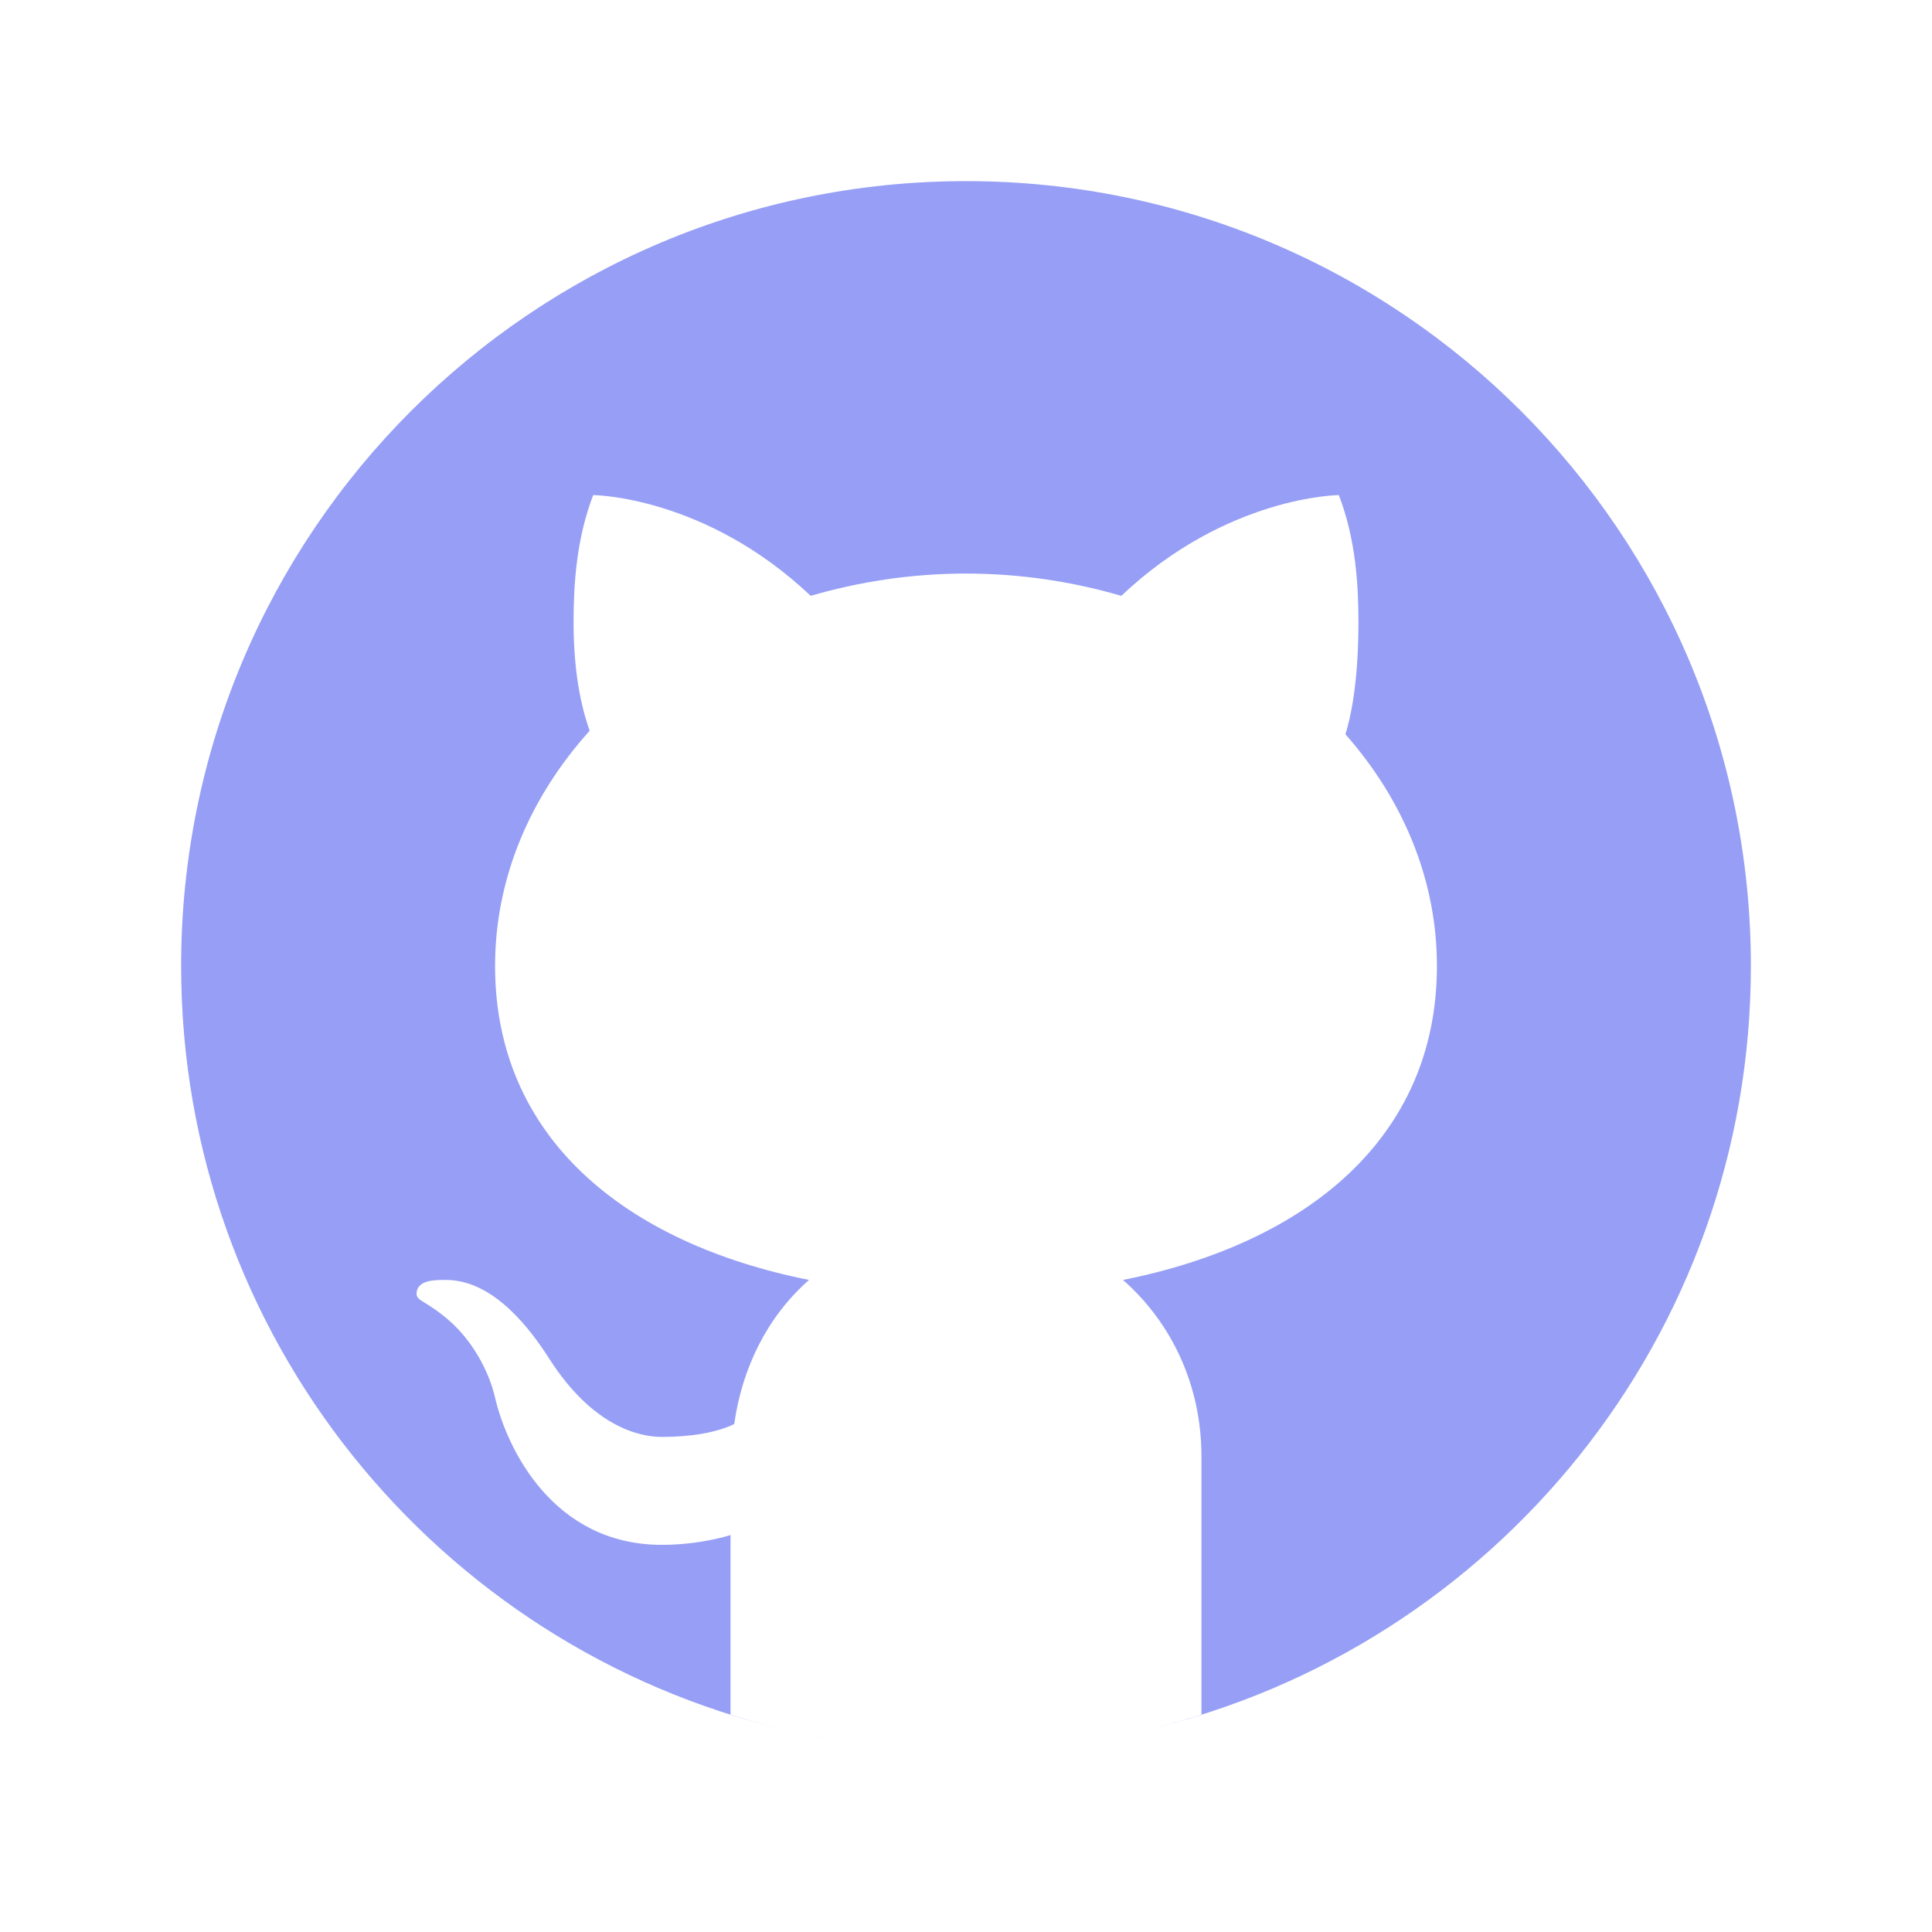
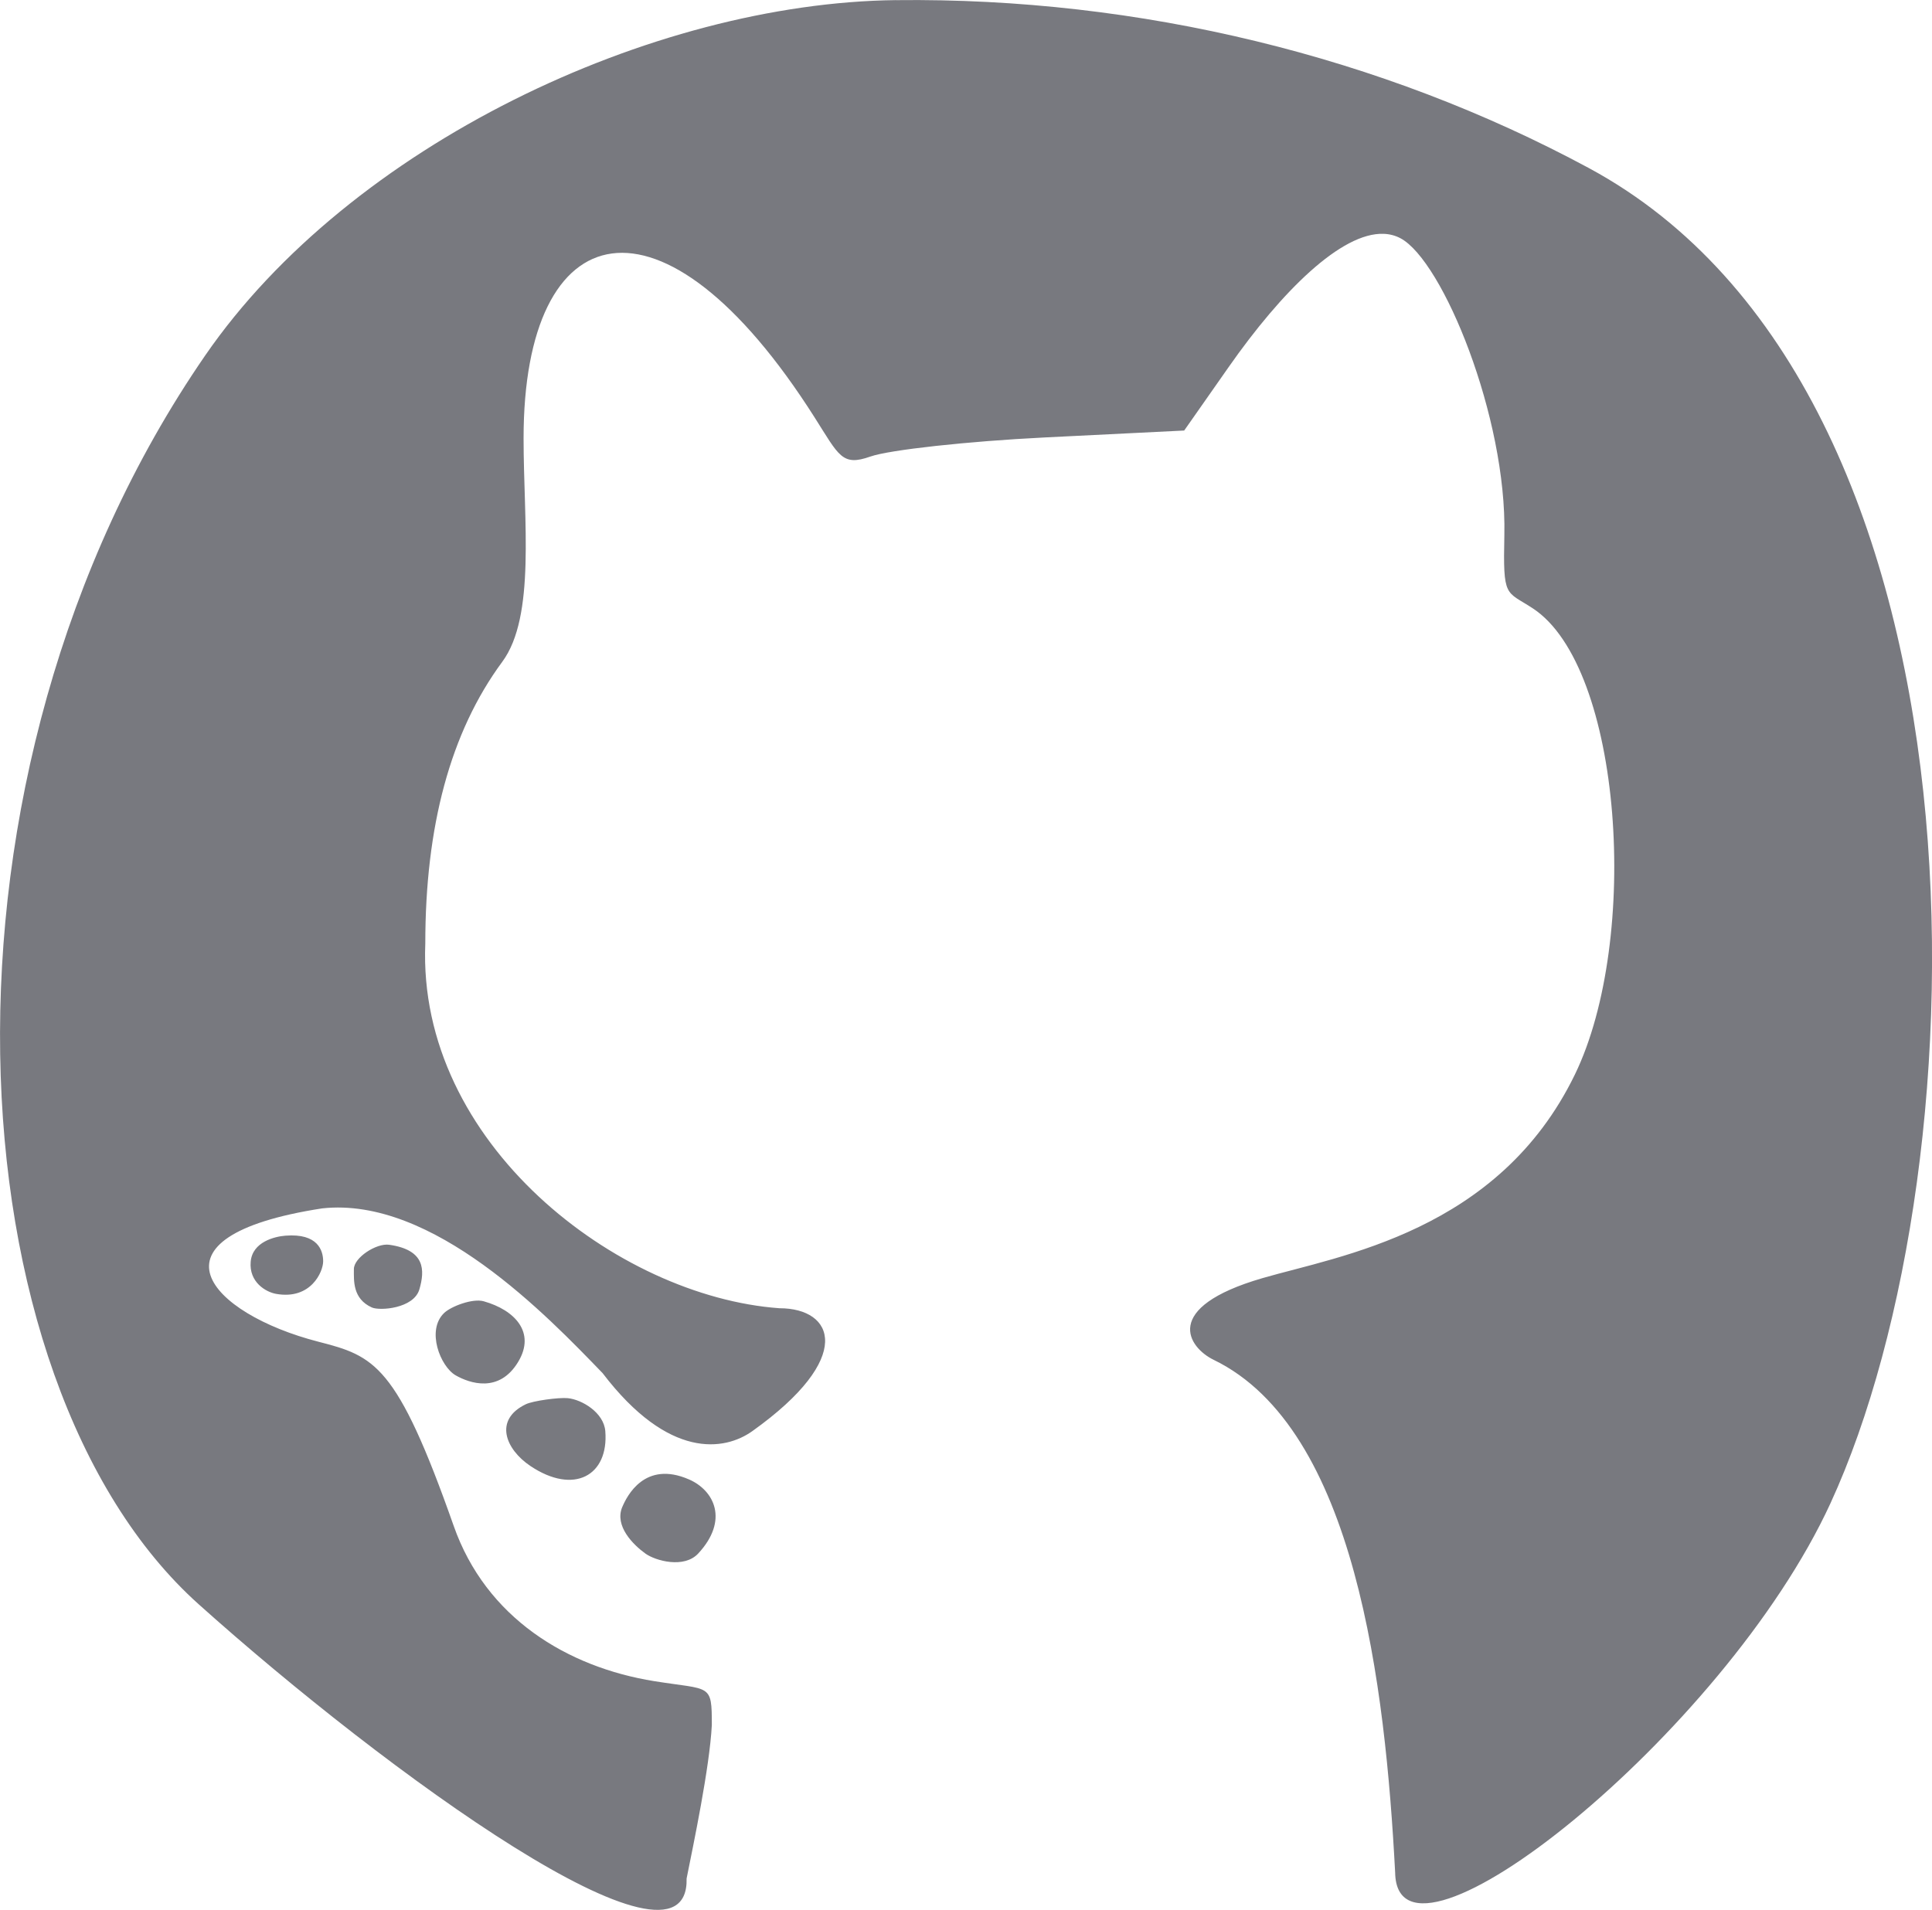
- <svg xmlns="http://www.w3.org/2000/svg" viewBox="0,0,256,256" width="64px" height="64px" fill-rule="nonzero">
-   <g fill="#969ff5" fill-rule="nonzero" stroke="none" stroke-width="1" stroke-linecap="butt" stroke-linejoin="miter" stroke-miterlimit="10" stroke-dasharray="" stroke-dashoffset="0" font-family="none" font-weight="none" font-size="none" text-anchor="none" style="mix-blend-mode: normal">
-     <g transform="scale(4,4)">
-       <path d="M32,6c-14.359,0 -26,11.641 -26,26c0,12.277 8.512,22.56 19.955,25.286c-0.592,-0.141 -1.179,-0.299 -1.755,-0.479v-5.957c0,0 -0.975,0.325 -2.275,0.325c-3.637,0 -5.148,-3.245 -5.525,-4.875c-0.229,-0.993 -0.827,-1.934 -1.469,-2.509c-0.767,-0.684 -1.126,-0.686 -1.131,-0.92c-0.01,-0.491 0.658,-0.471 0.975,-0.471c1.625,0 2.857,1.729 3.429,2.623c1.417,2.207 2.938,2.577 3.721,2.577c0.975,0 1.817,-0.146 2.397,-0.426c0.268,-1.888 1.108,-3.57 2.478,-4.774c-6.097,-1.219 -10.4,-4.716 -10.4,-10.4c0,-2.928 1.175,-5.619 3.133,-7.792c-0.2,-0.567 -0.533,-1.714 -0.533,-3.583c0,-1.235 0.086,-2.751 0.65,-4.225c0,0 3.708,0.026 7.205,3.338c1.614,-0.47 3.341,-0.738 5.145,-0.738c1.804,0 3.531,0.268 5.145,0.738c3.497,-3.312 7.205,-3.338 7.205,-3.338c0.567,1.474 0.65,2.99 0.65,4.225c0,2.015 -0.268,3.19 -0.432,3.697c1.898,2.153 3.032,4.802 3.032,7.678c0,5.684 -4.303,9.181 -10.4,10.4c1.628,1.43 2.6,3.513 2.6,5.85v8.557c-0.576,0.181 -1.162,0.338 -1.755,0.479c11.443,-2.726 19.955,-13.009 19.955,-25.286c0,-14.359 -11.641,-26 -26,-26zM33.813,57.93c-0.599,0.042 -1.203,0.07 -1.813,0.07c0.61,0 1.213,-0.029 1.813,-0.07zM37.786,57.346c-1.164,0.265 -2.357,0.451 -3.575,0.554c1.218,-0.103 2.411,-0.29 3.575,-0.554zM32,58c-0.61,0 -1.214,-0.028 -1.813,-0.07c0.6,0.041 1.203,0.07 1.813,0.07zM29.788,57.9c-1.217,-0.103 -2.411,-0.289 -3.574,-0.554c1.164,0.264 2.357,0.451 3.574,0.554z" />
-     </g>
-   </g>
+ <svg xmlns="http://www.w3.org/2000/svg" width="54.63mm" height="54.015mm" viewBox="0 0 54.63 54.015">
+   <path d="m 277.719,13.817 c -6.892,0.08 -15.431,4.102 -19.529,10.049 -8.196,11.894 -7.204,29.027 -0.183,35.321 5.312,4.762 13.876,10.972 13.795,7.754 0.188,-0.94 0.651,-3.137 0.713,-4.338 0,-1.189 -0.027,-0.987 -1.621,-1.242 -2.476,-0.396 -4.767,-1.799 -5.677,-4.39 -1.611,-4.58 -2.238,-4.803 -3.83,-5.212 -3.063,-0.788 -5.103,-2.965 0.11,-3.77 3.134,-0.343 6.374,3.049 7.93,4.66 1.869,2.451 3.451,2.199 4.236,1.638 2.91,-2.078 2.315,-3.474 0.763,-3.474 -4.583,-0.331 -10.244,-4.67 -10.013,-10.313 0,-3.303 0.702,-5.971 2.177,-7.97 0.949,-1.286 0.602,-3.987 0.602,-6.319 0,-6.36 3.919,-7.386 8.231,-0.589 0.69,1.087 0.775,1.387 1.575,1.104 0.536,-0.189 2.752,-0.432 4.924,-0.54 l 3.95,-0.196 1.256,-1.793 c 1.508,-2.155 3.191,-3.815 4.384,-3.77 0.17,0.006 0.331,0.048 0.479,0.127 1.194,0.639 3.006,5.062 2.934,8.389 -0.039,1.805 0.032,1.569 0.804,2.076 2.535,1.661 3.048,9.358 1.19,13.185 -2.161,4.45 -6.657,5.124 -8.835,5.758 -2.875,0.836 -2.093,1.963 -1.379,2.31 4.021,1.951 4.855,9.243 5.132,14.501 0.054,3.418 9.294,-3.89 12.309,-10.443 4.424,-9.615 4.856,-31.464 -6.837,-37.766 -5.846,-3.151 -12.697,-4.826 -19.589,-4.746 z m -17.264,34.944 c -0.297,0.024 -0.929,0.173 -0.979,0.734 -0.052,0.578 0.425,0.86 0.719,0.912 0.981,0.174 1.33,-0.623 1.33,-0.922 0,-0.298 -0.144,-0.798 -1.069,-0.724 z m 1.939,0.945 c 0,0.324 -0.04,0.837 0.507,1.085 0.222,0.101 1.186,0.033 1.345,-0.512 0.158,-0.545 0.166,-1.116 -0.853,-1.261 -0.364,-0.052 -1.001,0.365 -0.999,0.688 z m 2.554,1.239 c -0.516,0.49 -0.109,1.518 0.324,1.766 0.385,0.22 1.231,0.521 1.772,-0.389 0.491,-0.824 -0.094,-1.456 -0.98,-1.706 -0.313,-0.088 -0.92,0.143 -1.117,0.33 z m 3.491,2.411 c -0.251,-0.024 -0.981,0.074 -1.185,0.173 -0.906,0.437 -0.581,1.269 0.133,1.747 1.228,0.822 2.217,0.273 2.116,-0.987 -0.042,-0.524 -0.659,-0.894 -1.064,-0.933 z m 1.544,3.077 c -0.228,0.54 0.312,1.073 0.655,1.319 0.285,0.204 1.092,0.43 1.493,-0.003 0.873,-0.943 0.451,-1.782 -0.258,-2.093 -1.256,-0.55 -1.761,0.474 -1.889,0.777 z" fill="#78797F" paint-order="markers stroke fill" transform="translate(-252.3872,-13.81387)" />
</svg>
